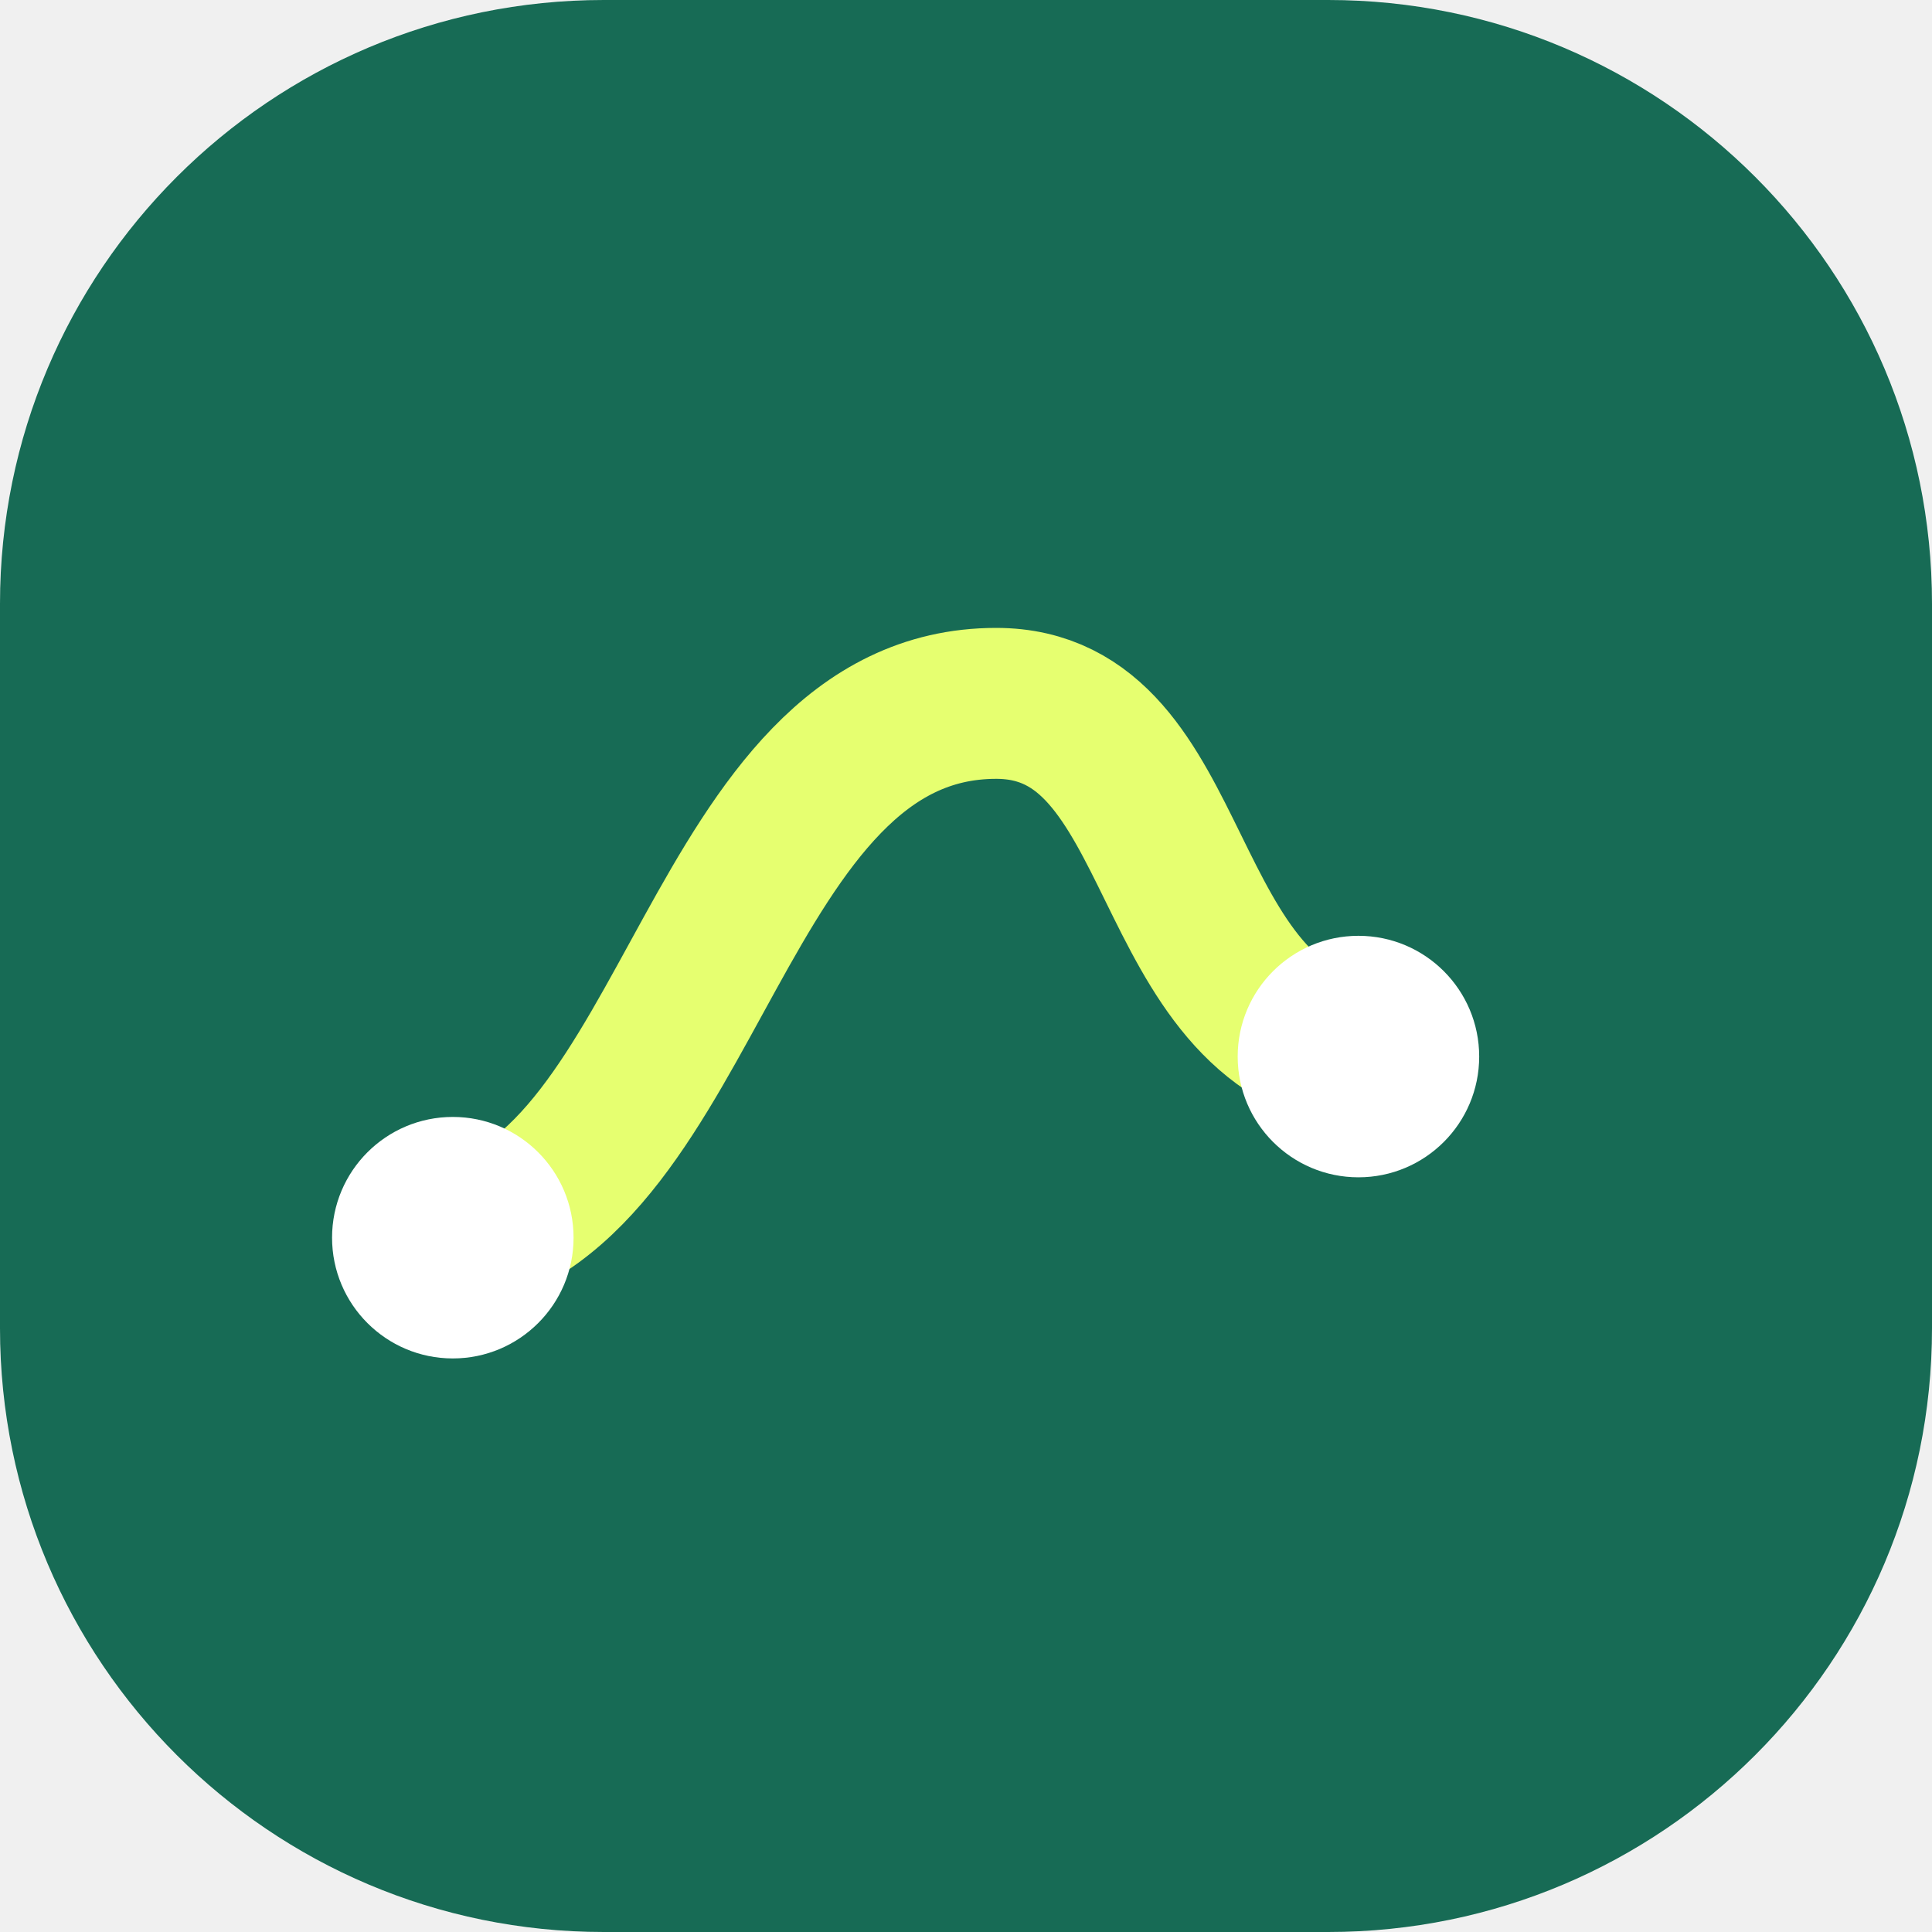
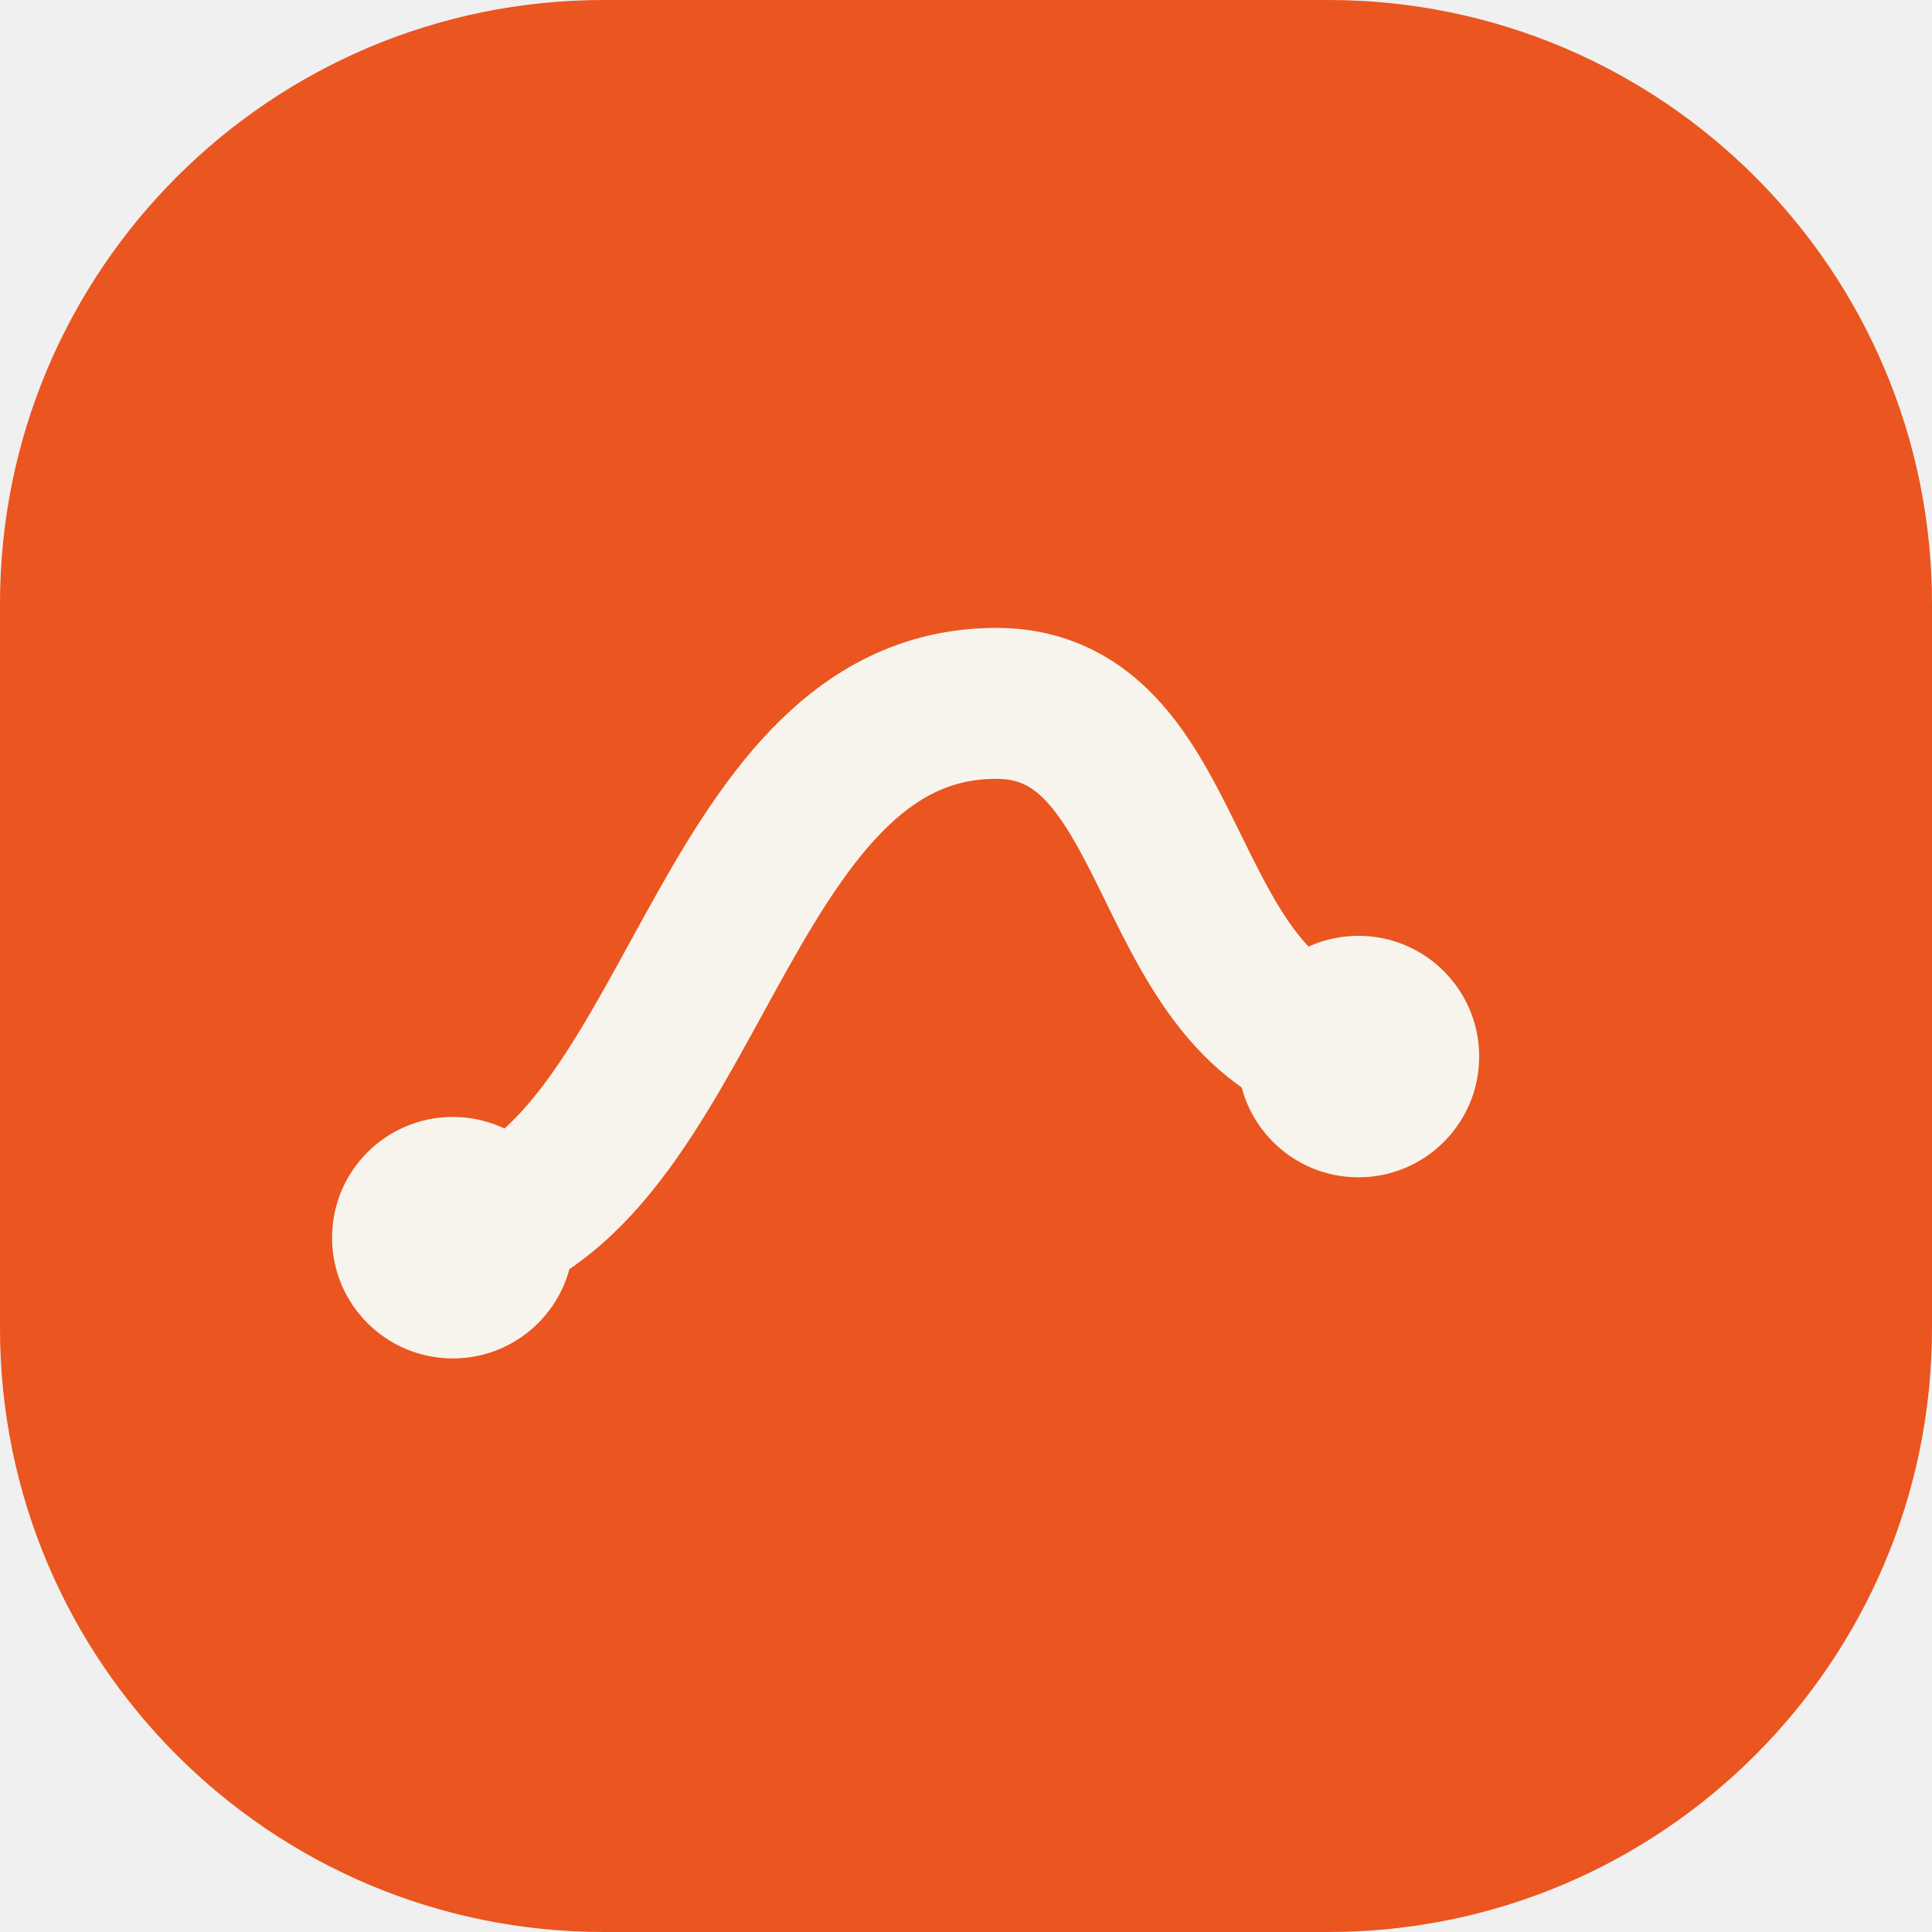
<svg xmlns="http://www.w3.org/2000/svg" viewBox="0 0 64 64">
-   <rect width="64" height="64" rx="20" fill="#176b55" />
-   <path d="M15 41c8-1.5 8.7-17.7 18-17.7 6.4 0 5.2 10.7 12.2 11.7" fill="none" stroke="#e6ff70" stroke-width="5" stroke-linecap="round" />
-   <circle cx="15" cy="41" r="4" fill="#fff" />
-   <circle cx="45" cy="35" r="4" fill="#fff" />
+   <rect width="64" height="64" rx="20" fill="#EB551F" />
+   <path d="M15 41c8-1.5 8.7-17.7 18-17.7 6.4 0 5.2 10.7 12.2 11.7" fill="none" stroke="#F7F4EE" stroke-width="5" stroke-linecap="round" />
+   <circle cx="15" cy="41" r="4" fill="#F7F4EE" />
+   <circle cx="45" cy="35" r="4" fill="#F7F4EE" />
</svg>
